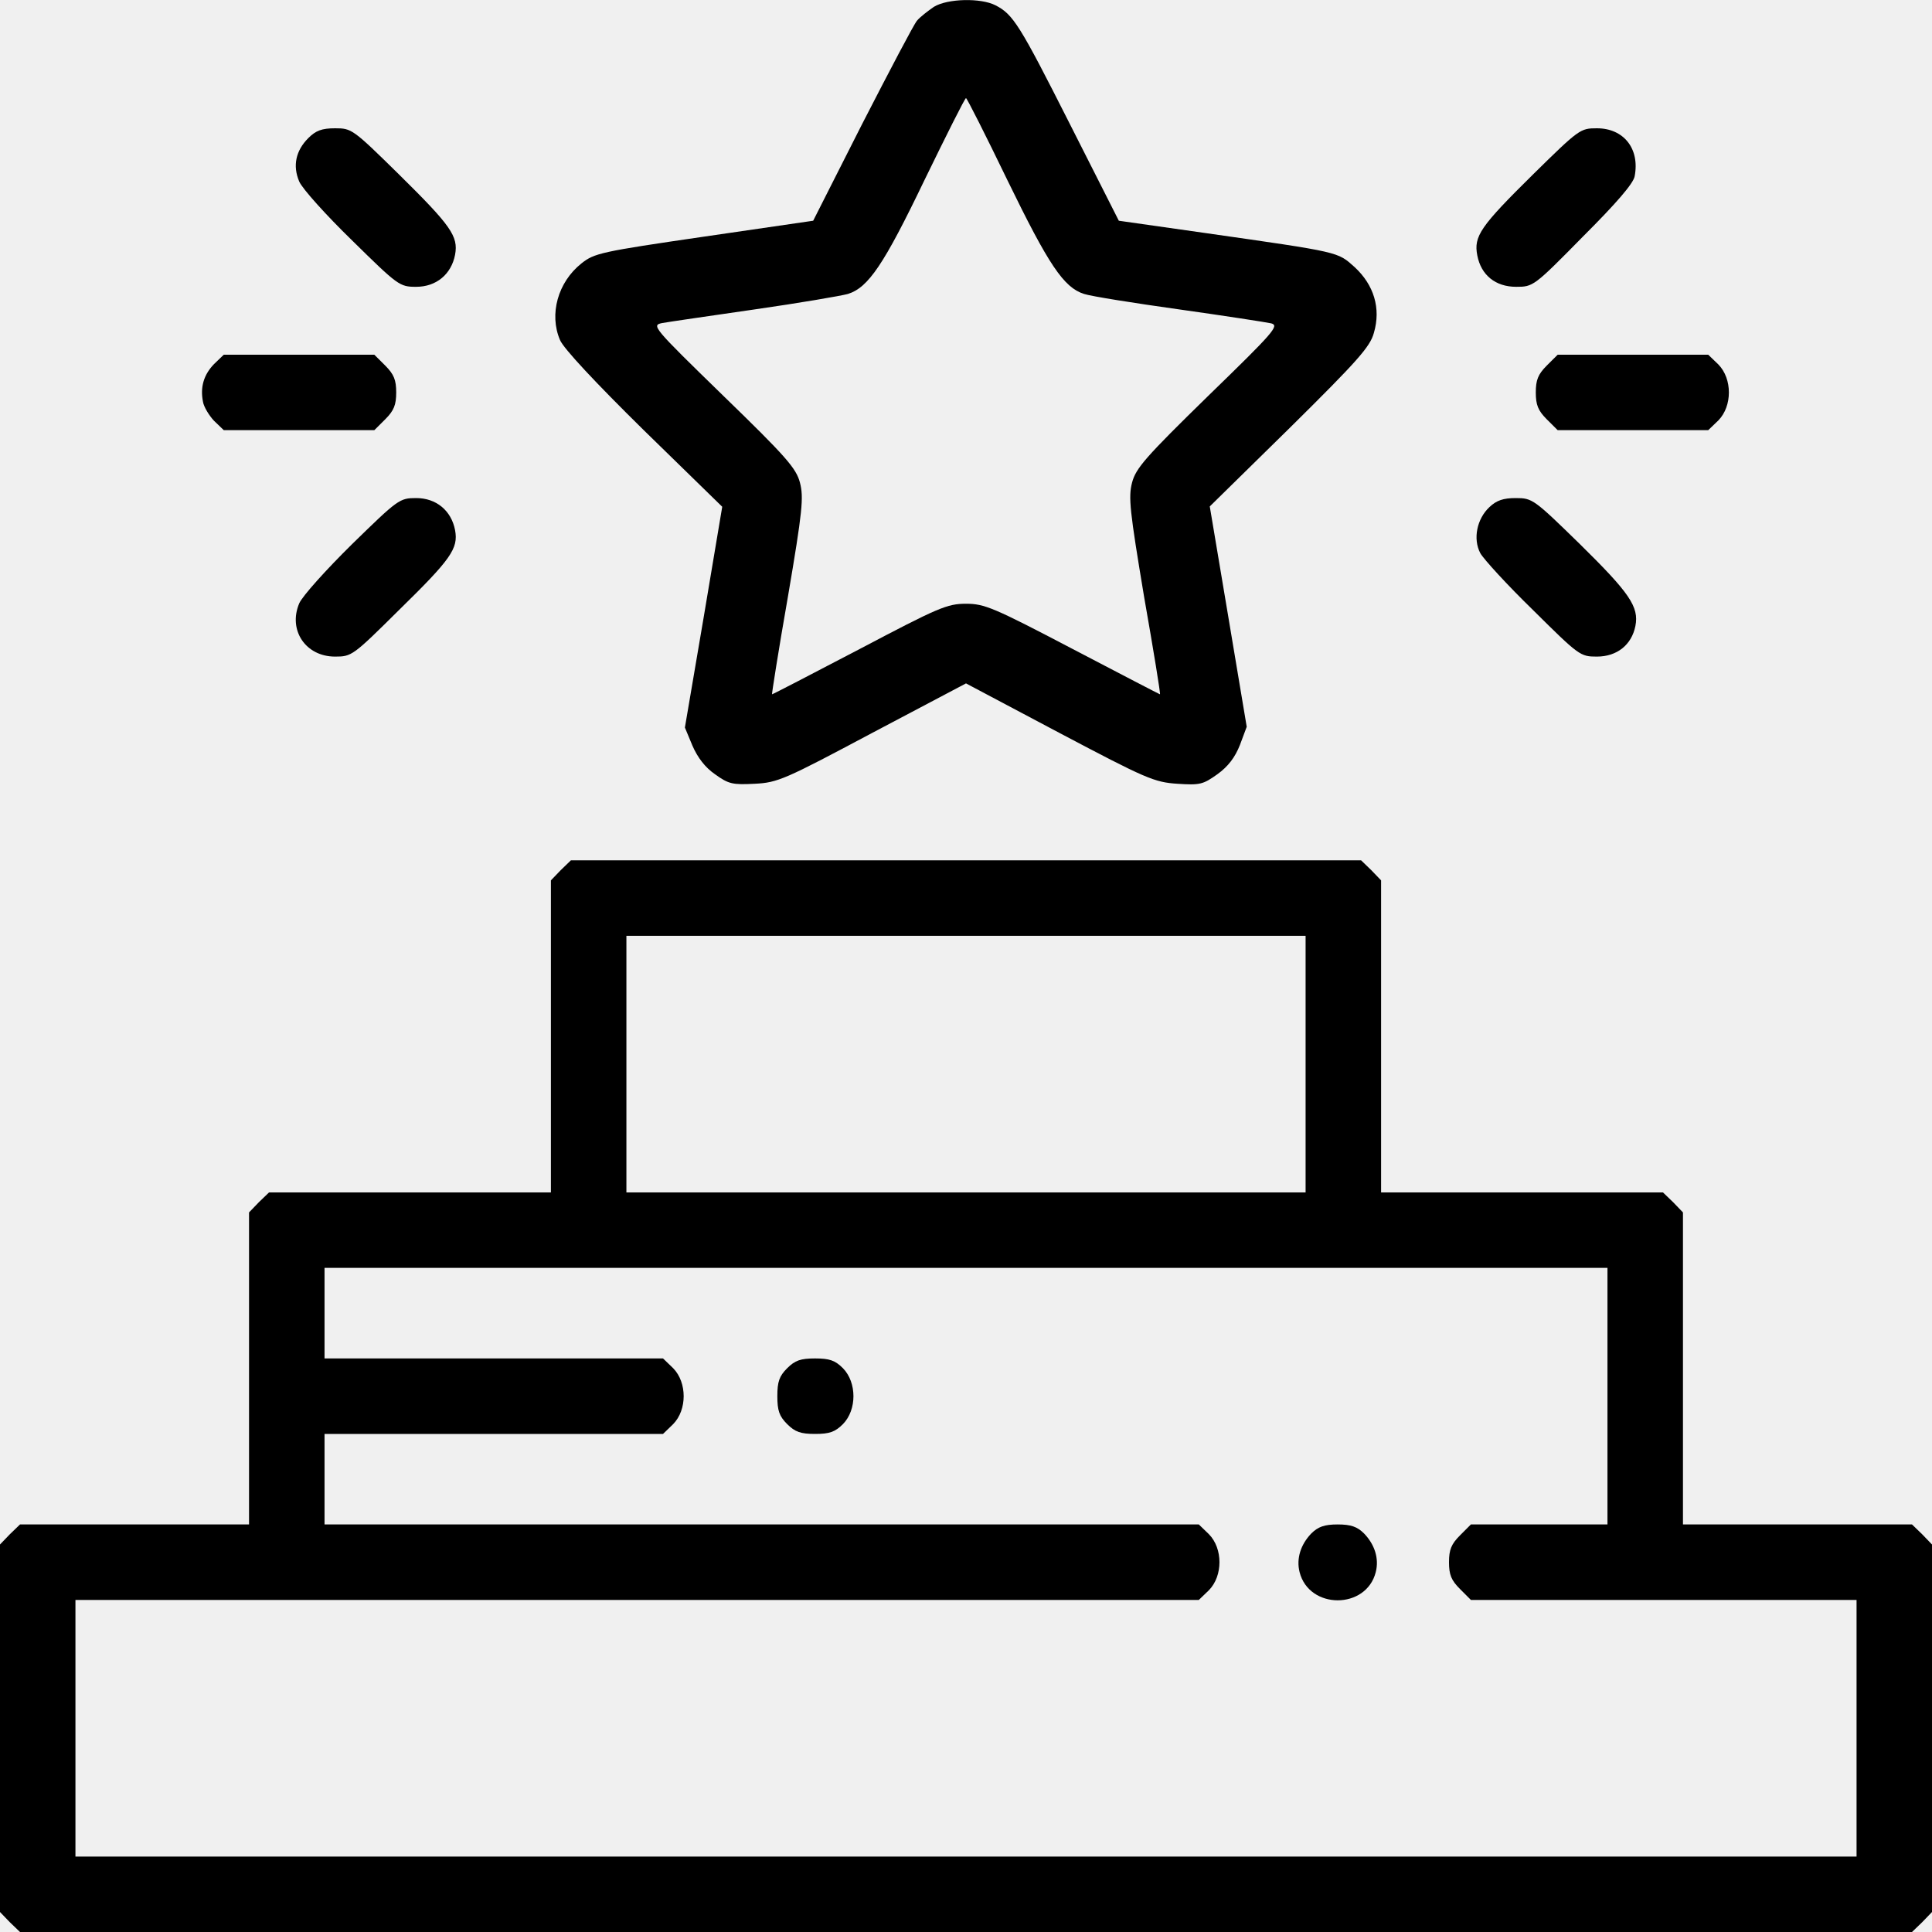
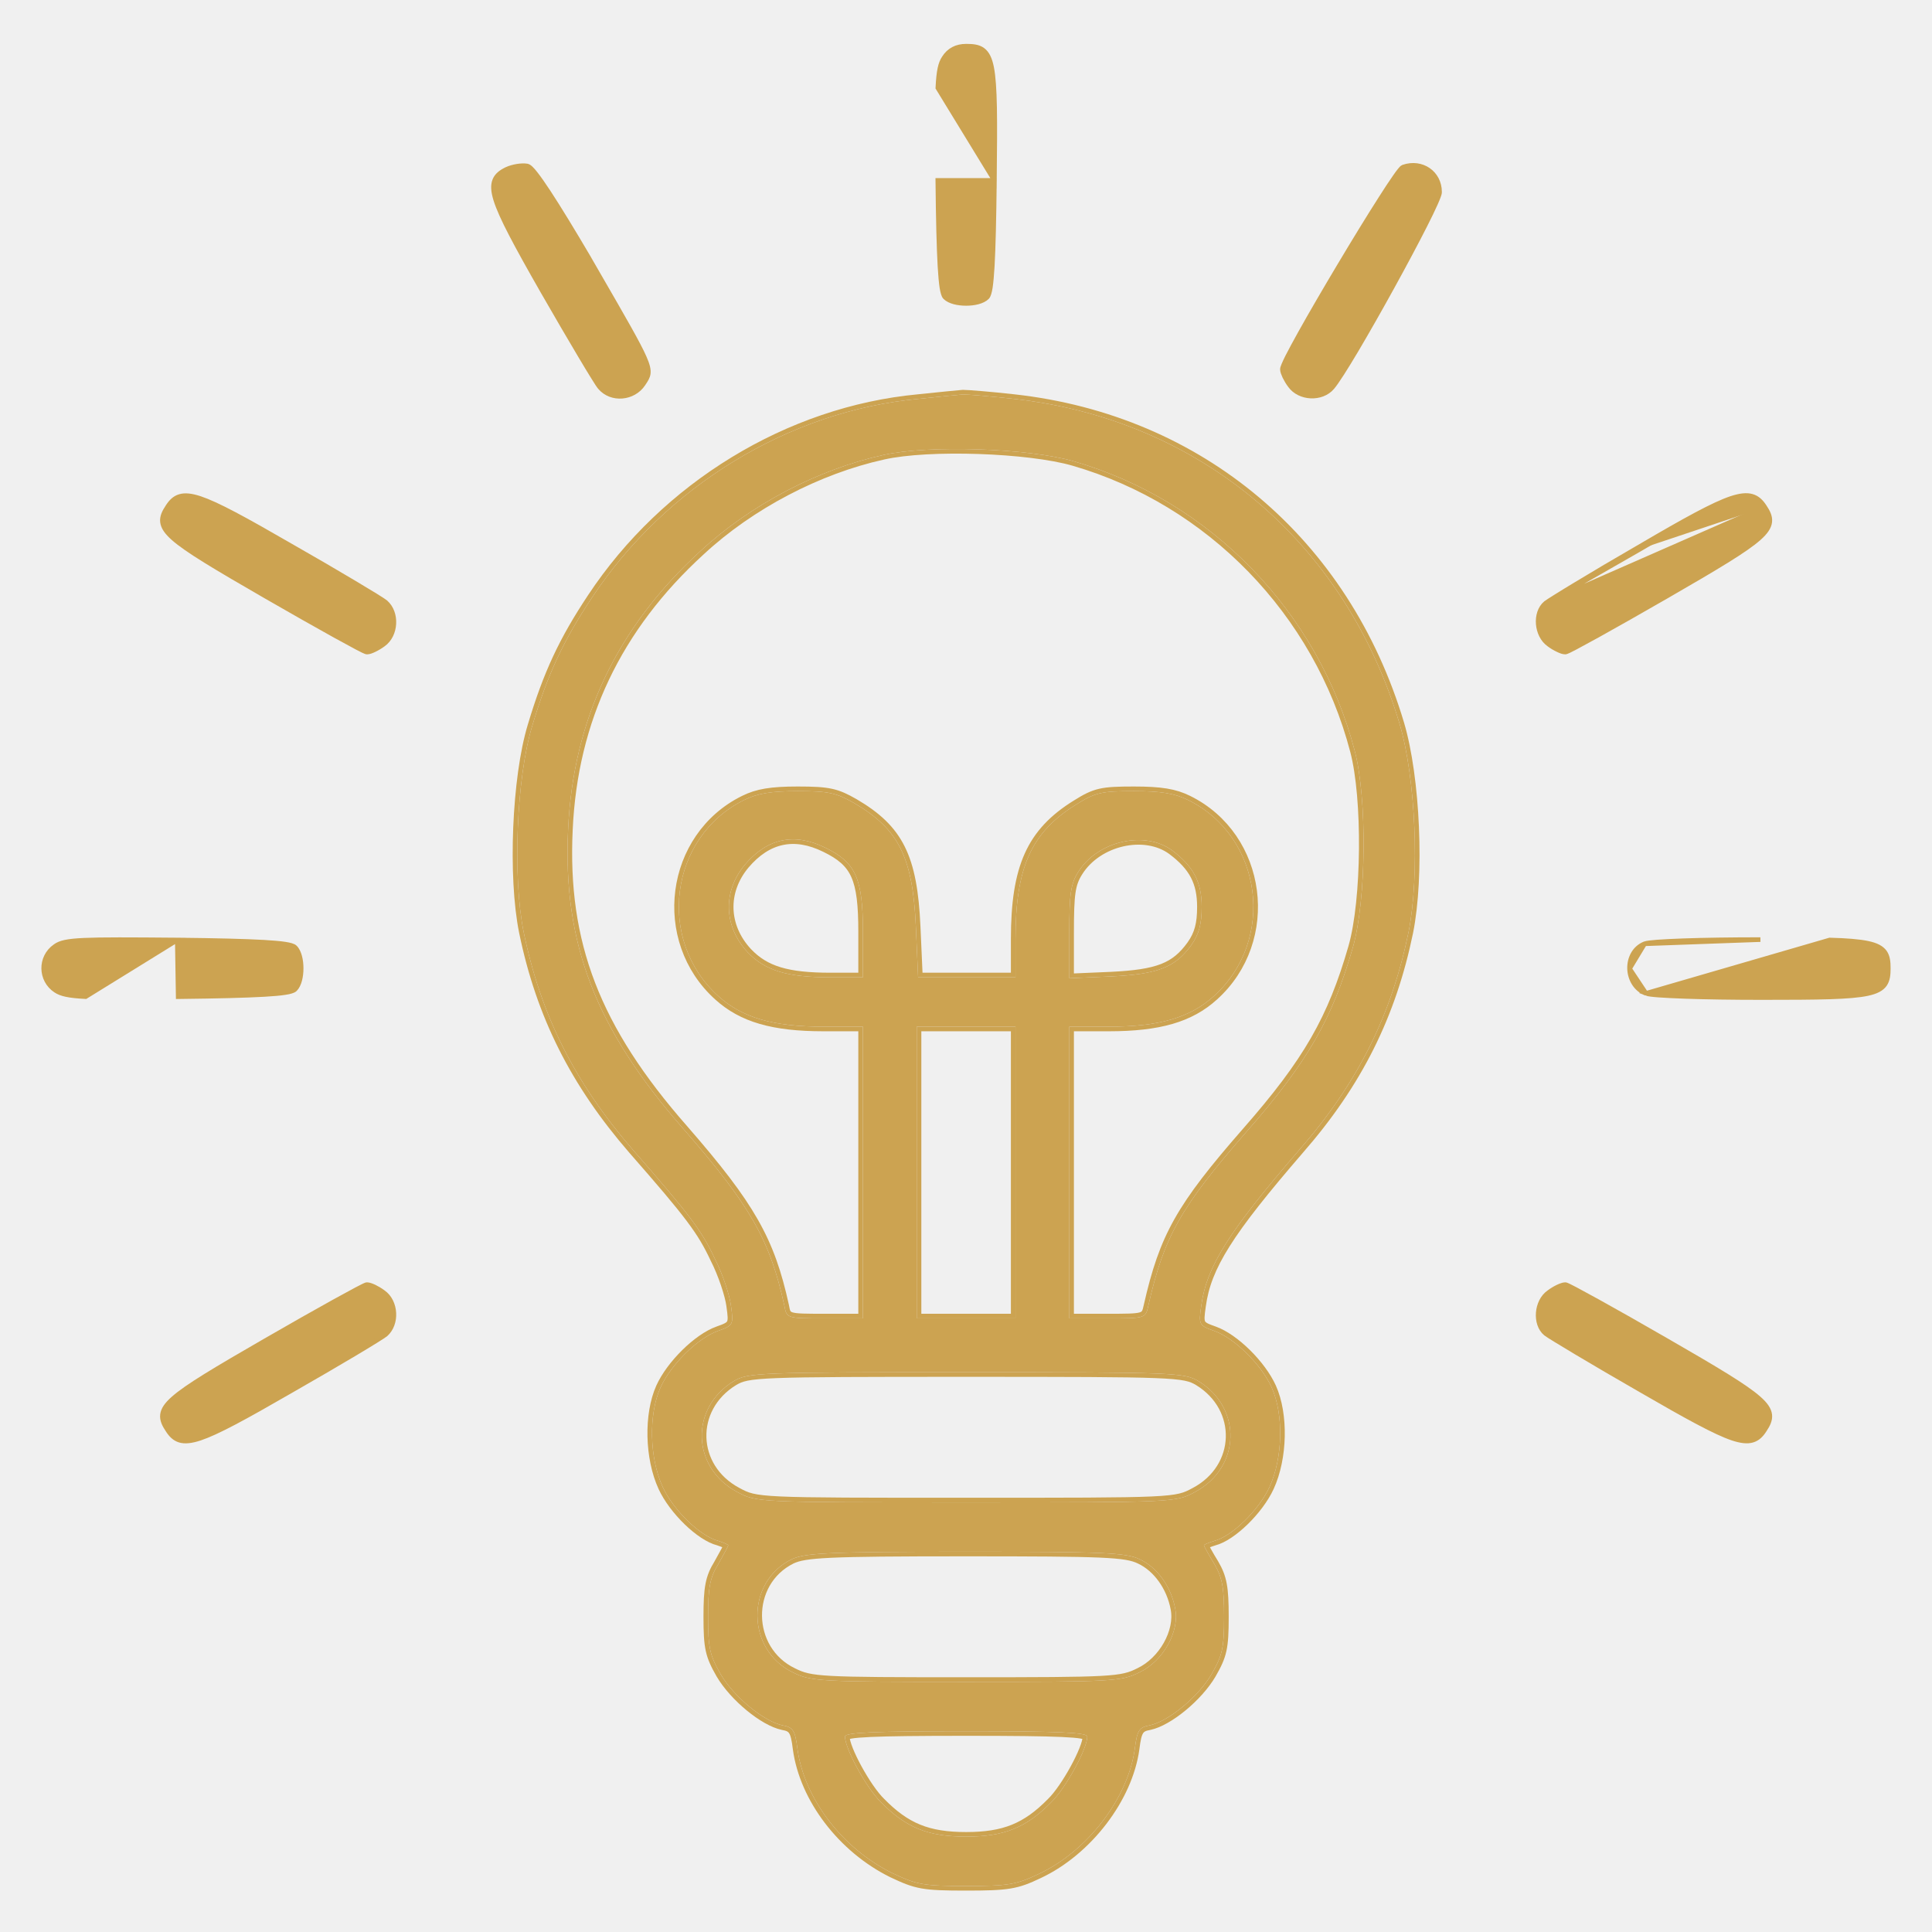
- <svg xmlns="http://www.w3.org/2000/svg" width="40" height="40" viewBox="0 0 40 40" fill="none">
-   <path d="M19.336 0.141C19.211 0.227 19.047 0.352 18.984 0.43C18.922 0.5 18.414 1.469 17.852 2.563L16.836 4.57L14.578 4.899C12.438 5.211 12.305 5.242 12.039 5.453C11.547 5.844 11.367 6.508 11.594 7.039C11.664 7.211 12.32 7.914 13.328 8.906L14.953 10.492L14.57 12.774L14.18 15.063L14.336 15.438C14.445 15.688 14.601 15.891 14.805 16.031C15.086 16.235 15.172 16.25 15.625 16.227C16.102 16.203 16.242 16.141 18.062 15.172L20 14.149L21.93 15.172C23.734 16.125 23.898 16.195 24.375 16.227C24.844 16.258 24.906 16.242 25.203 16.031C25.43 15.867 25.57 15.68 25.672 15.422L25.812 15.047L25.43 12.766L25.047 10.485L26.703 8.859C28.109 7.469 28.367 7.18 28.445 6.891C28.594 6.383 28.445 5.899 28.047 5.531C27.688 5.211 27.773 5.227 24.922 4.82L23.164 4.57L22.148 2.563C21.109 0.508 20.977 0.297 20.609 0.109C20.305 -0.047 19.617 -0.031 19.336 0.141ZM20.859 3.734C21.711 5.484 22.023 5.953 22.445 6.086C22.586 6.133 23.469 6.274 24.414 6.406C25.359 6.539 26.219 6.672 26.32 6.695C26.492 6.742 26.375 6.875 25.016 8.195C23.711 9.469 23.516 9.695 23.438 9.992C23.359 10.297 23.391 10.578 23.688 12.36C23.883 13.469 24.031 14.375 24.016 14.375C24.008 14.375 23.195 13.953 22.211 13.438C20.57 12.578 20.383 12.5 20 12.5C19.609 12.5 19.43 12.578 17.797 13.438C16.812 13.953 16 14.375 15.984 14.375C15.976 14.375 16.117 13.469 16.312 12.36C16.617 10.57 16.641 10.297 16.562 9.992C16.484 9.695 16.281 9.461 14.976 8.195C13.508 6.766 13.484 6.734 13.711 6.688C13.844 6.664 14.703 6.539 15.625 6.406C16.547 6.274 17.414 6.125 17.555 6.086C17.977 5.953 18.297 5.484 19.141 3.727C19.594 2.797 19.977 2.031 20 2.031C20.023 2.039 20.406 2.797 20.859 3.734Z" fill="black" />
-   <path d="M6.383 2.859C6.125 3.117 6.055 3.43 6.195 3.758C6.258 3.906 6.75 4.453 7.289 4.977C8.242 5.914 8.273 5.938 8.617 5.938C9.031 5.938 9.344 5.68 9.422 5.273C9.492 4.891 9.336 4.672 8.258 3.609C7.305 2.672 7.281 2.656 6.938 2.656C6.664 2.656 6.539 2.703 6.383 2.859Z" fill="black" />
-   <path d="M31.742 3.609C30.648 4.688 30.508 4.891 30.586 5.289C30.664 5.695 30.961 5.938 31.391 5.938C31.742 5.938 31.758 5.93 32.773 4.898C33.461 4.211 33.82 3.797 33.844 3.648C33.953 3.078 33.617 2.656 33.062 2.656C32.719 2.656 32.695 2.672 31.742 3.609Z" fill="black" />
-   <path d="M4.43 7.539C4.219 7.758 4.141 8.016 4.203 8.32C4.219 8.422 4.328 8.602 4.43 8.711L4.633 8.906H6.188H7.75L7.977 8.68C8.156 8.5 8.203 8.383 8.203 8.125C8.203 7.867 8.156 7.75 7.977 7.57L7.75 7.344H6.188H4.633L4.43 7.539Z" fill="black" />
-   <path d="M32.023 7.57C31.844 7.75 31.797 7.867 31.797 8.125C31.797 8.383 31.844 8.5 32.023 8.68L32.25 8.906H33.812H35.367L35.578 8.703C35.867 8.406 35.867 7.844 35.578 7.547L35.367 7.344H33.812H32.25L32.023 7.57Z" fill="black" />
-   <path d="M7.289 11.266C6.75 11.797 6.258 12.344 6.195 12.492C5.961 13.047 6.328 13.594 6.937 13.594C7.281 13.594 7.305 13.578 8.258 12.633C9.336 11.578 9.492 11.359 9.422 10.977C9.344 10.57 9.031 10.312 8.617 10.312C8.273 10.312 8.242 10.336 7.289 11.266Z" fill="black" />
-   <path d="M30.836 10.5C30.578 10.742 30.492 11.156 30.648 11.453C30.719 11.578 31.203 12.109 31.742 12.633C32.695 13.578 32.719 13.594 33.062 13.594C33.477 13.594 33.781 13.352 33.859 12.961C33.938 12.562 33.734 12.273 32.711 11.266C31.758 10.336 31.727 10.312 31.383 10.312C31.125 10.312 30.984 10.359 30.836 10.5Z" fill="black" />
-   <path d="M11.609 18.016L11.406 18.227V21.453V24.688H8.484H5.57L5.359 24.891L5.156 25.102V28.328V31.562H2.781H0.414L0.203 31.766L0 31.977V35.781V39.586L0.203 39.797L0.414 40H20H39.586L39.797 39.797L40 39.586V35.781V31.977L39.797 31.766L39.586 31.562H37.219H34.844V28.328V25.102L34.641 24.891L34.43 24.688H31.516H28.594V21.453V18.227L28.391 18.016L28.18 17.812H20H11.82L11.609 18.016ZM27.031 22.031V24.688H20H12.969V22.031V19.375H20H27.031V22.031ZM33.281 28.906V31.562H31.867H30.453L30.227 31.789C30.047 31.969 30 32.086 30 32.344C30 32.602 30.047 32.719 30.227 32.898L30.453 33.125H34.445H38.438V35.781V38.438H20H1.562V35.781V33.125H13.195H24.82L25.031 32.922C25.32 32.625 25.32 32.062 25.031 31.766L24.82 31.562H15.773H6.719V30.625V29.688H10.227H13.727L13.938 29.484C14.227 29.188 14.227 28.625 13.938 28.328L13.727 28.125H10.227H6.719V27.188V26.25H20H33.281V28.906Z" fill="black" />
-   <path d="M16.297 28.328C16.133 28.492 16.094 28.609 16.094 28.906C16.094 29.203 16.133 29.32 16.297 29.484C16.461 29.648 16.578 29.688 16.875 29.688C17.172 29.688 17.289 29.648 17.453 29.484C17.742 29.188 17.742 28.625 17.453 28.328C17.289 28.164 17.172 28.125 16.875 28.125C16.578 28.125 16.461 28.164 16.297 28.328Z" fill="black" />
-   <path d="M27.148 31.75C26.93 31.977 26.836 32.266 26.906 32.547C27.102 33.328 28.289 33.328 28.484 32.547C28.555 32.266 28.461 31.977 28.242 31.75C28.102 31.609 27.969 31.562 27.695 31.562C27.422 31.562 27.289 31.609 27.148 31.75Z" fill="black" />
+ <svg xmlns="http://www.w3.org/2000/svg" width="42" height="42" viewBox="0 0 42 42" fill="none">
+   <path d="M21.618 3.922L21.618 3.922C21.625 3.252 21.629 2.736 21.622 2.341C21.614 1.946 21.596 1.668 21.558 1.472C21.52 1.277 21.46 1.155 21.363 1.084C21.267 1.014 21.144 1.004 21.003 1.004C20.792 1.004 20.629 1.089 20.521 1.261C20.445 1.376 20.406 1.535 20.388 1.911L21.618 3.922ZM21.618 3.922C21.608 4.781 21.594 5.386 21.571 5.789C21.559 5.99 21.545 6.142 21.529 6.249C21.52 6.303 21.511 6.347 21.5 6.381C21.491 6.413 21.477 6.444 21.457 6.464C21.409 6.512 21.337 6.544 21.26 6.565C21.181 6.586 21.091 6.596 21.003 6.596C20.914 6.596 20.824 6.586 20.745 6.565C20.668 6.544 20.596 6.512 20.548 6.464C20.527 6.444 20.514 6.413 20.505 6.381C20.494 6.347 20.485 6.303 20.476 6.249C20.46 6.142 20.446 5.99 20.434 5.789C20.411 5.386 20.396 4.781 20.387 3.922L21.618 3.922Z" fill="#CCA351" stroke="#CCA351" stroke-width="0.1" />
+   <path d="M11.011 3.682L11.011 3.682L11.012 3.681C11.08 3.65 11.163 3.627 11.242 3.614C11.321 3.601 11.4 3.598 11.461 3.609L11.461 3.609L11.465 3.61C11.481 3.614 11.496 3.623 11.508 3.632C11.521 3.641 11.534 3.653 11.548 3.667C11.576 3.694 11.609 3.732 11.645 3.779C11.719 3.873 11.813 4.008 11.925 4.178C12.149 4.52 12.447 5.008 12.803 5.613L12.803 5.614C12.865 5.721 12.924 5.823 12.98 5.921C13.573 6.947 13.875 7.47 14.006 7.768C14.078 7.931 14.104 8.036 14.092 8.124C14.081 8.2 14.042 8.258 14.001 8.32C13.994 8.33 13.988 8.339 13.982 8.349L13.982 8.349C13.77 8.667 13.291 8.712 13.044 8.422C13.031 8.408 13.012 8.381 12.989 8.346C12.965 8.309 12.934 8.261 12.898 8.202C12.825 8.085 12.729 7.927 12.617 7.738C12.392 7.361 12.102 6.863 11.799 6.336L11.799 6.336C11.215 5.314 10.895 4.718 10.779 4.35C10.721 4.165 10.711 4.028 10.755 3.918C10.799 3.808 10.893 3.739 11.011 3.682Z" fill="#CCA351" stroke="#CCA351" stroke-width="0.1" />
+   <path d="M30.504 3.632L30.504 3.632L30.507 3.631C30.909 3.493 31.295 3.759 31.295 4.175C31.295 4.19 31.292 4.206 31.288 4.221C31.284 4.236 31.278 4.255 31.27 4.275C31.255 4.316 31.233 4.368 31.206 4.429C31.152 4.551 31.074 4.712 30.979 4.899C30.79 5.273 30.534 5.752 30.267 6.237C30 6.722 29.721 7.213 29.486 7.61C29.252 8.004 29.058 8.31 28.962 8.422C28.847 8.558 28.667 8.618 28.494 8.61C28.322 8.602 28.148 8.526 28.044 8.38C27.998 8.319 27.958 8.25 27.928 8.189C27.914 8.158 27.902 8.129 27.893 8.103C27.885 8.077 27.878 8.051 27.878 8.029C27.878 8.013 27.883 7.996 27.888 7.981C27.893 7.965 27.901 7.946 27.91 7.924C27.928 7.88 27.955 7.824 27.988 7.757C28.056 7.624 28.152 7.446 28.267 7.239C28.497 6.826 28.807 6.295 29.121 5.769C29.435 5.243 29.754 4.722 30.006 4.328C30.131 4.131 30.24 3.965 30.323 3.847C30.364 3.787 30.4 3.739 30.428 3.704C30.442 3.687 30.454 3.672 30.465 3.661C30.475 3.651 30.488 3.638 30.504 3.632Z" fill="#CCA351" stroke="#CCA351" stroke-width="0.1" />
+   <mask id="path-4-outside-1_294_34" maskUnits="userSpaceOnUse" x="10.245" y="8" width="21" height="34" fill="black">
+     <rect fill="white" x="10.245" y="8" width="21" height="34" />
+     <path d="M19.959 8.672C17.149 8.936 14.467 10.575 12.867 12.994C12.252 13.92 11.911 14.642 11.569 15.784C11.228 16.905 11.14 19.061 11.384 20.261C11.755 22.066 12.496 23.539 13.755 24.992C15.003 26.416 15.257 26.758 15.54 27.363C15.706 27.685 15.862 28.153 15.891 28.387C15.949 28.797 15.94 28.816 15.608 28.933C15.169 29.089 14.584 29.665 14.359 30.162C14.096 30.748 14.116 31.694 14.408 32.328C14.642 32.835 15.228 33.401 15.618 33.498C15.735 33.538 15.832 33.577 15.832 33.596C15.832 33.606 15.735 33.791 15.618 33.996C15.432 34.298 15.393 34.513 15.393 35.147C15.393 35.83 15.432 35.986 15.666 36.396C15.959 36.893 16.603 37.42 17.013 37.508C17.237 37.547 17.286 37.615 17.335 38.015C17.481 39.098 18.31 40.181 19.393 40.717C19.929 40.971 20.066 41 21.003 41C21.91 41 22.095 40.971 22.583 40.737C23.646 40.239 24.524 39.088 24.67 38.015C24.719 37.615 24.768 37.547 24.992 37.508C25.402 37.42 26.046 36.893 26.338 36.396C26.573 35.986 26.611 35.83 26.611 35.147C26.611 34.513 26.573 34.298 26.397 33.996C26.27 33.791 26.172 33.606 26.172 33.596C26.172 33.577 26.27 33.538 26.397 33.498C26.777 33.401 27.363 32.835 27.597 32.328C27.889 31.694 27.909 30.748 27.645 30.162C27.421 29.665 26.836 29.089 26.397 28.933C26.065 28.816 26.055 28.797 26.114 28.387C26.231 27.529 26.709 26.777 28.25 24.992C29.518 23.539 30.25 22.066 30.621 20.261C30.865 19.042 30.777 16.915 30.426 15.735C29.245 11.784 26.085 9.121 22.046 8.672C21.529 8.614 21.032 8.575 20.934 8.575C20.837 8.584 20.398 8.624 19.959 8.672ZM23.344 10.028C26.309 10.887 28.66 13.296 29.45 16.32C29.723 17.354 29.704 19.569 29.411 20.593C28.962 22.154 28.426 23.09 27.099 24.602C25.665 26.241 25.304 26.885 24.963 28.387C24.904 28.66 24.895 28.66 24.075 28.66H23.246V25.49V22.319H24.105C25.197 22.319 25.87 22.124 26.387 21.656C27.743 20.437 27.45 18.193 25.831 17.393C25.538 17.247 25.236 17.198 24.651 17.198C23.948 17.198 23.812 17.227 23.392 17.491C22.417 18.096 22.076 18.856 22.076 20.417V21.246H21.012H19.959L19.91 20.144C19.842 18.632 19.539 18.027 18.573 17.461C18.183 17.237 18.017 17.198 17.344 17.198C16.769 17.198 16.466 17.247 16.174 17.393C14.555 18.193 14.262 20.437 15.618 21.656C16.135 22.124 16.808 22.319 17.9 22.319H18.759V25.49V28.66H17.93C17.11 28.66 17.101 28.66 17.052 28.387C16.74 26.963 16.32 26.221 14.867 24.553C12.945 22.368 12.233 20.505 12.35 18.037C12.457 15.647 13.413 13.637 15.228 11.979C16.31 10.974 17.783 10.204 19.198 9.892C20.193 9.667 22.368 9.745 23.344 10.028ZM17.939 18.427C18.603 18.749 18.759 19.09 18.759 20.261V21.246H18.056C17.11 21.246 16.632 21.1 16.252 20.7C15.735 20.144 15.706 19.383 16.193 18.798C16.681 18.222 17.266 18.096 17.939 18.427ZM25.48 18.486C25.948 18.837 26.124 19.178 26.124 19.715C26.124 20.085 26.065 20.31 25.899 20.544C25.548 21.032 25.168 21.178 24.153 21.227L23.246 21.266V20.271C23.246 19.432 23.275 19.217 23.441 18.954C23.861 18.281 24.885 18.047 25.48 18.486ZM22.076 25.49V28.66H21.003H19.929V25.49V22.319H21.003H22.076V25.49ZM26.055 30.026C27.012 30.611 26.972 31.908 25.977 32.435C25.558 32.66 25.548 32.66 21.003 32.66C16.457 32.66 16.447 32.66 16.027 32.435C15.033 31.908 14.993 30.611 15.949 30.026C16.262 29.84 16.457 29.831 21.003 29.831C25.548 29.831 25.743 29.84 26.055 30.026ZM24.778 33.898C25.158 34.074 25.46 34.493 25.548 34.971C25.646 35.469 25.285 36.113 24.768 36.357C24.378 36.552 24.192 36.562 21.003 36.562C17.813 36.562 17.627 36.552 17.237 36.357C16.223 35.869 16.203 34.396 17.208 33.898C17.5 33.762 17.969 33.733 20.983 33.733C24.007 33.733 24.475 33.752 24.778 33.898ZM23.636 37.752C23.636 38.015 23.168 38.873 22.856 39.176C22.31 39.732 21.832 39.927 21.003 39.927C20.173 39.927 19.695 39.732 19.149 39.176C18.837 38.873 18.369 38.015 18.369 37.752C18.369 37.664 18.964 37.635 21.003 37.635C23.041 37.635 23.636 37.664 23.636 37.752Z" />
+   </mask>
+   <path d="M19.959 8.672C17.149 8.936 14.467 10.575 12.867 12.994C12.252 13.92 11.911 14.642 11.569 15.784C11.228 16.905 11.14 19.061 11.384 20.261C11.755 22.066 12.496 23.539 13.755 24.992C15.003 26.416 15.257 26.758 15.54 27.363C15.706 27.685 15.862 28.153 15.891 28.387C15.949 28.797 15.94 28.816 15.608 28.933C15.169 29.089 14.584 29.665 14.359 30.162C14.096 30.748 14.116 31.694 14.408 32.328C14.642 32.835 15.228 33.401 15.618 33.498C15.735 33.538 15.832 33.577 15.832 33.596C15.832 33.606 15.735 33.791 15.618 33.996C15.432 34.298 15.393 34.513 15.393 35.147C15.393 35.83 15.432 35.986 15.666 36.396C15.959 36.893 16.603 37.42 17.013 37.508C17.237 37.547 17.286 37.615 17.335 38.015C17.481 39.098 18.31 40.181 19.393 40.717C19.929 40.971 20.066 41 21.003 41C21.91 41 22.095 40.971 22.583 40.737C23.646 40.239 24.524 39.088 24.67 38.015C24.719 37.615 24.768 37.547 24.992 37.508C25.402 37.42 26.046 36.893 26.338 36.396C26.573 35.986 26.611 35.83 26.611 35.147C26.611 34.513 26.573 34.298 26.397 33.996C26.27 33.791 26.172 33.606 26.172 33.596C26.172 33.577 26.27 33.538 26.397 33.498C26.777 33.401 27.363 32.835 27.597 32.328C27.889 31.694 27.909 30.748 27.645 30.162C27.421 29.665 26.836 29.089 26.397 28.933C26.065 28.816 26.055 28.797 26.114 28.387C26.231 27.529 26.709 26.777 28.25 24.992C29.518 23.539 30.25 22.066 30.621 20.261C30.865 19.042 30.777 16.915 30.426 15.735C29.245 11.784 26.085 9.121 22.046 8.672C21.529 8.614 21.032 8.575 20.934 8.575C20.837 8.584 20.398 8.624 19.959 8.672ZM23.344 10.028C26.309 10.887 28.66 13.296 29.45 16.32C29.723 17.354 29.704 19.569 29.411 20.593C28.962 22.154 28.426 23.09 27.099 24.602C25.665 26.241 25.304 26.885 24.963 28.387C24.904 28.66 24.895 28.66 24.075 28.66H23.246V25.49V22.319H24.105C25.197 22.319 25.87 22.124 26.387 21.656C27.743 20.437 27.45 18.193 25.831 17.393C25.538 17.247 25.236 17.198 24.651 17.198C23.948 17.198 23.812 17.227 23.392 17.491C22.417 18.096 22.076 18.856 22.076 20.417V21.246H21.012H19.959L19.91 20.144C19.842 18.632 19.539 18.027 18.573 17.461C18.183 17.237 18.017 17.198 17.344 17.198C16.769 17.198 16.466 17.247 16.174 17.393C14.555 18.193 14.262 20.437 15.618 21.656C16.135 22.124 16.808 22.319 17.9 22.319H18.759V25.49V28.66H17.93C17.11 28.66 17.101 28.66 17.052 28.387C16.74 26.963 16.32 26.221 14.867 24.553C12.945 22.368 12.233 20.505 12.35 18.037C12.457 15.647 13.413 13.637 15.228 11.979C16.31 10.974 17.783 10.204 19.198 9.892C20.193 9.667 22.368 9.745 23.344 10.028ZM17.939 18.427C18.603 18.749 18.759 19.09 18.759 20.261V21.246H18.056C17.11 21.246 16.632 21.1 16.252 20.7C15.735 20.144 15.706 19.383 16.193 18.798C16.681 18.222 17.266 18.096 17.939 18.427ZM25.48 18.486C25.948 18.837 26.124 19.178 26.124 19.715C26.124 20.085 26.065 20.31 25.899 20.544C25.548 21.032 25.168 21.178 24.153 21.227L23.246 21.266V20.271C23.246 19.432 23.275 19.217 23.441 18.954C23.861 18.281 24.885 18.047 25.48 18.486ZM22.076 25.49V28.66H21.003H19.929V25.49V22.319H21.003H22.076V25.49ZM26.055 30.026C27.012 30.611 26.972 31.908 25.977 32.435C25.558 32.66 25.548 32.66 21.003 32.66C16.457 32.66 16.447 32.66 16.027 32.435C15.033 31.908 14.993 30.611 15.949 30.026C16.262 29.84 16.457 29.831 21.003 29.831C25.548 29.831 25.743 29.84 26.055 30.026ZM24.778 33.898C25.158 34.074 25.46 34.493 25.548 34.971C25.646 35.469 25.285 36.113 24.768 36.357C24.378 36.552 24.192 36.562 21.003 36.562C17.813 36.562 17.627 36.552 17.237 36.357C16.223 35.869 16.203 34.396 17.208 33.898C17.5 33.762 17.969 33.733 20.983 33.733C24.007 33.733 24.475 33.752 24.778 33.898ZM23.636 37.752C23.636 38.015 23.168 38.873 22.856 39.176C22.31 39.732 21.832 39.927 21.003 39.927C20.173 39.927 19.695 39.732 19.149 39.176C18.837 38.873 18.369 38.015 18.369 37.752C18.369 37.664 18.964 37.635 21.003 37.635C23.041 37.635 23.636 37.664 23.636 37.752Z" fill="#CCA351" />
+   <path d="M19.959 8.672C17.149 8.936 14.467 10.575 12.867 12.994C12.252 13.92 11.911 14.642 11.569 15.784C11.228 16.905 11.14 19.061 11.384 20.261C11.755 22.066 12.496 23.539 13.755 24.992C15.003 26.416 15.257 26.758 15.54 27.363C15.706 27.685 15.862 28.153 15.891 28.387C15.949 28.797 15.94 28.816 15.608 28.933C15.169 29.089 14.584 29.665 14.359 30.162C14.096 30.748 14.116 31.694 14.408 32.328C14.642 32.835 15.228 33.401 15.618 33.498C15.735 33.538 15.832 33.577 15.832 33.596C15.832 33.606 15.735 33.791 15.618 33.996C15.432 34.298 15.393 34.513 15.393 35.147C15.393 35.83 15.432 35.986 15.666 36.396C15.959 36.893 16.603 37.42 17.013 37.508C17.237 37.547 17.286 37.615 17.335 38.015C17.481 39.098 18.31 40.181 19.393 40.717C19.929 40.971 20.066 41 21.003 41C21.91 41 22.095 40.971 22.583 40.737C23.646 40.239 24.524 39.088 24.67 38.015C24.719 37.615 24.768 37.547 24.992 37.508C25.402 37.42 26.046 36.893 26.338 36.396C26.573 35.986 26.611 35.83 26.611 35.147C26.611 34.513 26.573 34.298 26.397 33.996C26.27 33.791 26.172 33.606 26.172 33.596C26.172 33.577 26.27 33.538 26.397 33.498C26.777 33.401 27.363 32.835 27.597 32.328C27.889 31.694 27.909 30.748 27.645 30.162C27.421 29.665 26.836 29.089 26.397 28.933C26.065 28.816 26.055 28.797 26.114 28.387C26.231 27.529 26.709 26.777 28.25 24.992C29.518 23.539 30.25 22.066 30.621 20.261C30.865 19.042 30.777 16.915 30.426 15.735C29.245 11.784 26.085 9.121 22.046 8.672C21.529 8.614 21.032 8.575 20.934 8.575C20.837 8.584 20.398 8.624 19.959 8.672ZM23.344 10.028C26.309 10.887 28.66 13.296 29.45 16.32C29.723 17.354 29.704 19.569 29.411 20.593C28.962 22.154 28.426 23.09 27.099 24.602C25.665 26.241 25.304 26.885 24.963 28.387C24.904 28.66 24.895 28.66 24.075 28.66H23.246V25.49V22.319H24.105C25.197 22.319 25.87 22.124 26.387 21.656C27.743 20.437 27.45 18.193 25.831 17.393C25.538 17.247 25.236 17.198 24.651 17.198C23.948 17.198 23.812 17.227 23.392 17.491C22.417 18.096 22.076 18.856 22.076 20.417V21.246H21.012H19.959L19.91 20.144C19.842 18.632 19.539 18.027 18.573 17.461C18.183 17.237 18.017 17.198 17.344 17.198C16.769 17.198 16.466 17.247 16.174 17.393C14.555 18.193 14.262 20.437 15.618 21.656C16.135 22.124 16.808 22.319 17.9 22.319H18.759V25.49V28.66H17.93C17.11 28.66 17.101 28.66 17.052 28.387C16.74 26.963 16.32 26.221 14.867 24.553C12.945 22.368 12.233 20.505 12.35 18.037C12.457 15.647 13.413 13.637 15.228 11.979C16.31 10.974 17.783 10.204 19.198 9.892C20.193 9.667 22.368 9.745 23.344 10.028ZM17.939 18.427C18.603 18.749 18.759 19.09 18.759 20.261V21.246H18.056C17.11 21.246 16.632 21.1 16.252 20.7C15.735 20.144 15.706 19.383 16.193 18.798C16.681 18.222 17.266 18.096 17.939 18.427ZM25.48 18.486C25.948 18.837 26.124 19.178 26.124 19.715C26.124 20.085 26.065 20.31 25.899 20.544C25.548 21.032 25.168 21.178 24.153 21.227L23.246 21.266V20.271C23.246 19.432 23.275 19.217 23.441 18.954C23.861 18.281 24.885 18.047 25.48 18.486ZM22.076 25.49V28.66H21.003H19.929V25.49V22.319H21.003H22.076V25.49ZM26.055 30.026C27.012 30.611 26.972 31.908 25.977 32.435C25.558 32.66 25.548 32.66 21.003 32.66C16.457 32.66 16.447 32.66 16.027 32.435C15.033 31.908 14.993 30.611 15.949 30.026C16.262 29.84 16.457 29.831 21.003 29.831C25.548 29.831 25.743 29.84 26.055 30.026ZM24.778 33.898C25.158 34.074 25.46 34.493 25.548 34.971C25.646 35.469 25.285 36.113 24.768 36.357C24.378 36.552 24.192 36.562 21.003 36.562C17.813 36.562 17.627 36.552 17.237 36.357C16.223 35.869 16.203 34.396 17.208 33.898C17.5 33.762 17.969 33.733 20.983 33.733C24.007 33.733 24.475 33.752 24.778 33.898ZM23.636 37.752C23.636 38.015 23.168 38.873 22.856 39.176C22.31 39.732 21.832 39.927 21.003 39.927C20.173 39.927 19.695 39.732 19.149 39.176C18.837 38.873 18.369 38.015 18.369 37.752C18.369 37.664 18.964 37.635 21.003 37.635C23.041 37.635 23.636 37.664 23.636 37.752Z" stroke="#CCA351" stroke-width="0.2" mask="url(#path-4-outside-1_294_34)" />
+   <path d="M5.77 12.959L5.77 12.959C4.665 12.321 4.059 11.96 3.768 11.702C3.622 11.573 3.545 11.462 3.532 11.346C3.519 11.231 3.572 11.126 3.646 11.015C3.714 10.909 3.792 10.827 3.907 10.793C4.021 10.759 4.16 10.774 4.346 10.835C4.716 10.958 5.304 11.278 6.307 11.858C6.829 12.155 7.322 12.443 7.697 12.667C7.884 12.778 8.042 12.874 8.159 12.946C8.275 13.018 8.354 13.069 8.382 13.091L8.382 13.091L8.383 13.093C8.514 13.207 8.572 13.387 8.562 13.56C8.553 13.732 8.478 13.906 8.331 14.01C8.27 14.055 8.201 14.096 8.14 14.125C8.11 14.14 8.08 14.152 8.054 14.161C8.028 14.169 8.002 14.175 7.98 14.175C7.97 14.175 7.961 14.172 7.957 14.171C7.952 14.17 7.947 14.168 7.941 14.165C7.929 14.161 7.915 14.154 7.897 14.146C7.863 14.129 7.815 14.105 7.756 14.074C7.639 14.012 7.475 13.923 7.276 13.813C6.88 13.593 6.345 13.291 5.77 12.959Z" fill="#CCA351" stroke="#CCA351" stroke-width="0.1" />
+   <path d="M33.603 13.111L33.603 13.111C33.474 13.218 33.426 13.397 33.44 13.567C33.454 13.737 33.532 13.911 33.674 14.01C33.735 14.056 33.803 14.096 33.865 14.125C33.895 14.14 33.925 14.152 33.951 14.161C33.977 14.169 34.003 14.175 34.025 14.175C34.035 14.175 34.044 14.172 34.048 14.171C34.053 14.17 34.058 14.168 34.064 14.165C34.076 14.161 34.09 14.154 34.108 14.146C34.142 14.129 34.19 14.105 34.249 14.074C34.366 14.012 34.53 13.923 34.729 13.813C35.125 13.593 35.66 13.291 36.235 12.959L36.235 12.959C37.34 12.321 37.946 11.96 38.237 11.702C38.383 11.573 38.46 11.462 38.473 11.346C38.486 11.231 38.433 11.126 38.359 11.015M33.603 13.111L38.317 11.043M33.603 13.111L33.604 13.11C33.629 13.091 33.705 13.042 33.817 12.972C33.931 12.9 34.085 12.806 34.269 12.695C34.636 12.473 35.122 12.185 35.639 11.887M33.603 13.111L35.664 11.93M38.359 11.015C38.359 11.015 38.359 11.015 38.359 11.015L38.317 11.043M38.359 11.015C38.359 11.015 38.359 11.015 38.359 11.015L38.317 11.043M38.359 11.015C38.288 10.906 38.206 10.823 38.087 10.789C37.969 10.755 37.825 10.772 37.633 10.835C37.252 10.963 36.652 11.293 35.639 11.887M38.317 11.043C38.044 10.623 37.693 10.74 35.664 11.93M35.639 11.887C35.639 11.887 35.639 11.887 35.639 11.887L35.664 11.93M35.639 11.887C35.639 11.887 35.639 11.887 35.639 11.887L35.664 11.93" fill="#CCA351" stroke="#CCA351" stroke-width="0.1" />
+   <path d="M3.854 20.435L3.854 20.435C2.816 20.426 2.204 20.423 1.829 20.44C1.458 20.457 1.307 20.493 1.2 20.571C0.859 20.807 0.87 21.308 1.211 21.532C1.326 21.608 1.485 21.647 1.862 21.666L3.854 20.435ZM3.854 20.435C4.717 20.445 5.328 20.46 5.734 20.483C5.937 20.495 6.09 20.508 6.198 20.525C6.253 20.533 6.297 20.543 6.331 20.553C6.364 20.563 6.395 20.576 6.415 20.596C6.463 20.644 6.495 20.716 6.516 20.794C6.537 20.872 6.547 20.962 6.547 21.051C6.547 21.14 6.537 21.23 6.516 21.308C6.495 21.386 6.463 21.458 6.415 21.506C6.395 21.526 6.364 21.539 6.332 21.549C6.298 21.56 6.254 21.569 6.2 21.577C6.093 21.594 5.941 21.608 5.74 21.619C5.338 21.642 4.732 21.657 3.874 21.667L3.854 20.435Z" fill="#CCA351" stroke="#CCA351" stroke-width="0.1" />
+   <path d="M35.783 21.595L35.783 21.595C35.805 21.604 35.843 21.61 35.887 21.616C35.934 21.622 35.995 21.628 36.066 21.633C36.211 21.643 36.404 21.653 36.631 21.661C37.085 21.677 37.678 21.686 38.298 21.686C38.927 21.686 39.411 21.684 39.783 21.672C40.155 21.66 40.418 21.638 40.603 21.598C40.788 21.558 40.905 21.498 40.973 21.402C41.039 21.307 41.05 21.188 41.05 21.051C41.05 20.915 41.04 20.795 40.974 20.701C40.906 20.605 40.789 20.545 40.603 20.506C40.417 20.467 40.151 20.445 39.775 20.435L35.783 21.595ZM35.783 21.595L35.782 21.595M35.783 21.595L35.782 21.595M35.782 21.595C35.55 21.503 35.432 21.278 35.425 21.058M35.782 21.595L35.425 21.058M35.425 21.058C35.419 20.837 35.524 20.61 35.752 20.517M35.425 21.058L35.752 20.517M35.752 20.517C35.774 20.508 35.811 20.502 35.854 20.496C35.9 20.49 35.959 20.485 36.03 20.479C36.173 20.469 36.364 20.459 36.59 20.451C37.043 20.435 37.639 20.426 38.269 20.426C38.269 20.426 38.269 20.426 38.269 20.426L35.752 20.517Z" fill="#CCA351" stroke="#CCA351" stroke-width="0.1" />
+   <path d="M5.77 29.144L5.77 29.144C6.345 28.812 6.88 28.509 7.276 28.29C7.475 28.18 7.639 28.091 7.756 28.029C7.815 27.998 7.863 27.974 7.897 27.957C7.915 27.949 7.929 27.942 7.941 27.937C7.947 27.935 7.952 27.933 7.957 27.931C7.961 27.93 7.97 27.927 7.98 27.927C8.002 27.927 8.028 27.933 8.054 27.942C8.08 27.95 8.11 27.963 8.14 27.977C8.201 28.007 8.27 28.047 8.331 28.093C8.478 28.196 8.553 28.37 8.562 28.543C8.572 28.715 8.514 28.895 8.383 29.01L8.383 29.01L8.382 29.011C8.354 29.033 8.275 29.084 8.159 29.156C8.042 29.229 7.884 29.324 7.697 29.436C7.322 29.659 6.829 29.947 6.307 30.245C5.304 30.824 4.716 31.144 4.346 31.267C4.16 31.328 4.021 31.343 3.907 31.31C3.792 31.275 3.714 31.194 3.646 31.087C3.572 30.977 3.519 30.871 3.532 30.756C3.545 30.641 3.622 30.529 3.768 30.401C4.059 30.143 4.665 29.781 5.77 29.144Z" fill="#CCA351" stroke="#CCA351" stroke-width="0.1" />
+   <path d="M33.604 28.992L33.604 28.992L33.603 28.991C33.474 28.885 33.426 28.705 33.44 28.535C33.454 28.365 33.532 28.191 33.674 28.093C33.735 28.047 33.803 28.007 33.865 27.977C33.895 27.963 33.925 27.95 33.951 27.942C33.977 27.933 34.003 27.927 34.025 27.927C34.035 27.927 34.044 27.93 34.048 27.931C34.053 27.933 34.058 27.935 34.064 27.937C34.076 27.942 34.09 27.949 34.108 27.957C34.142 27.974 34.19 27.998 34.249 28.029C34.366 28.091 34.53 28.18 34.729 28.29C35.125 28.509 35.66 28.812 36.235 29.144L36.235 29.144C37.34 29.781 37.946 30.143 38.237 30.401C38.383 30.529 38.46 30.641 38.473 30.756C38.486 30.871 38.433 30.977 38.359 31.087C38.291 31.194 38.214 31.275 38.099 31.309C37.986 31.343 37.846 31.327 37.66 31.265C37.288 31.139 36.696 30.814 35.678 30.225C35.151 29.923 34.656 29.632 34.281 29.409C34.094 29.297 33.937 29.203 33.821 29.131C33.706 29.061 33.629 29.011 33.604 28.992Z" fill="#CCA351" stroke="#CCA351" stroke-width="0.1" />
</svg>
